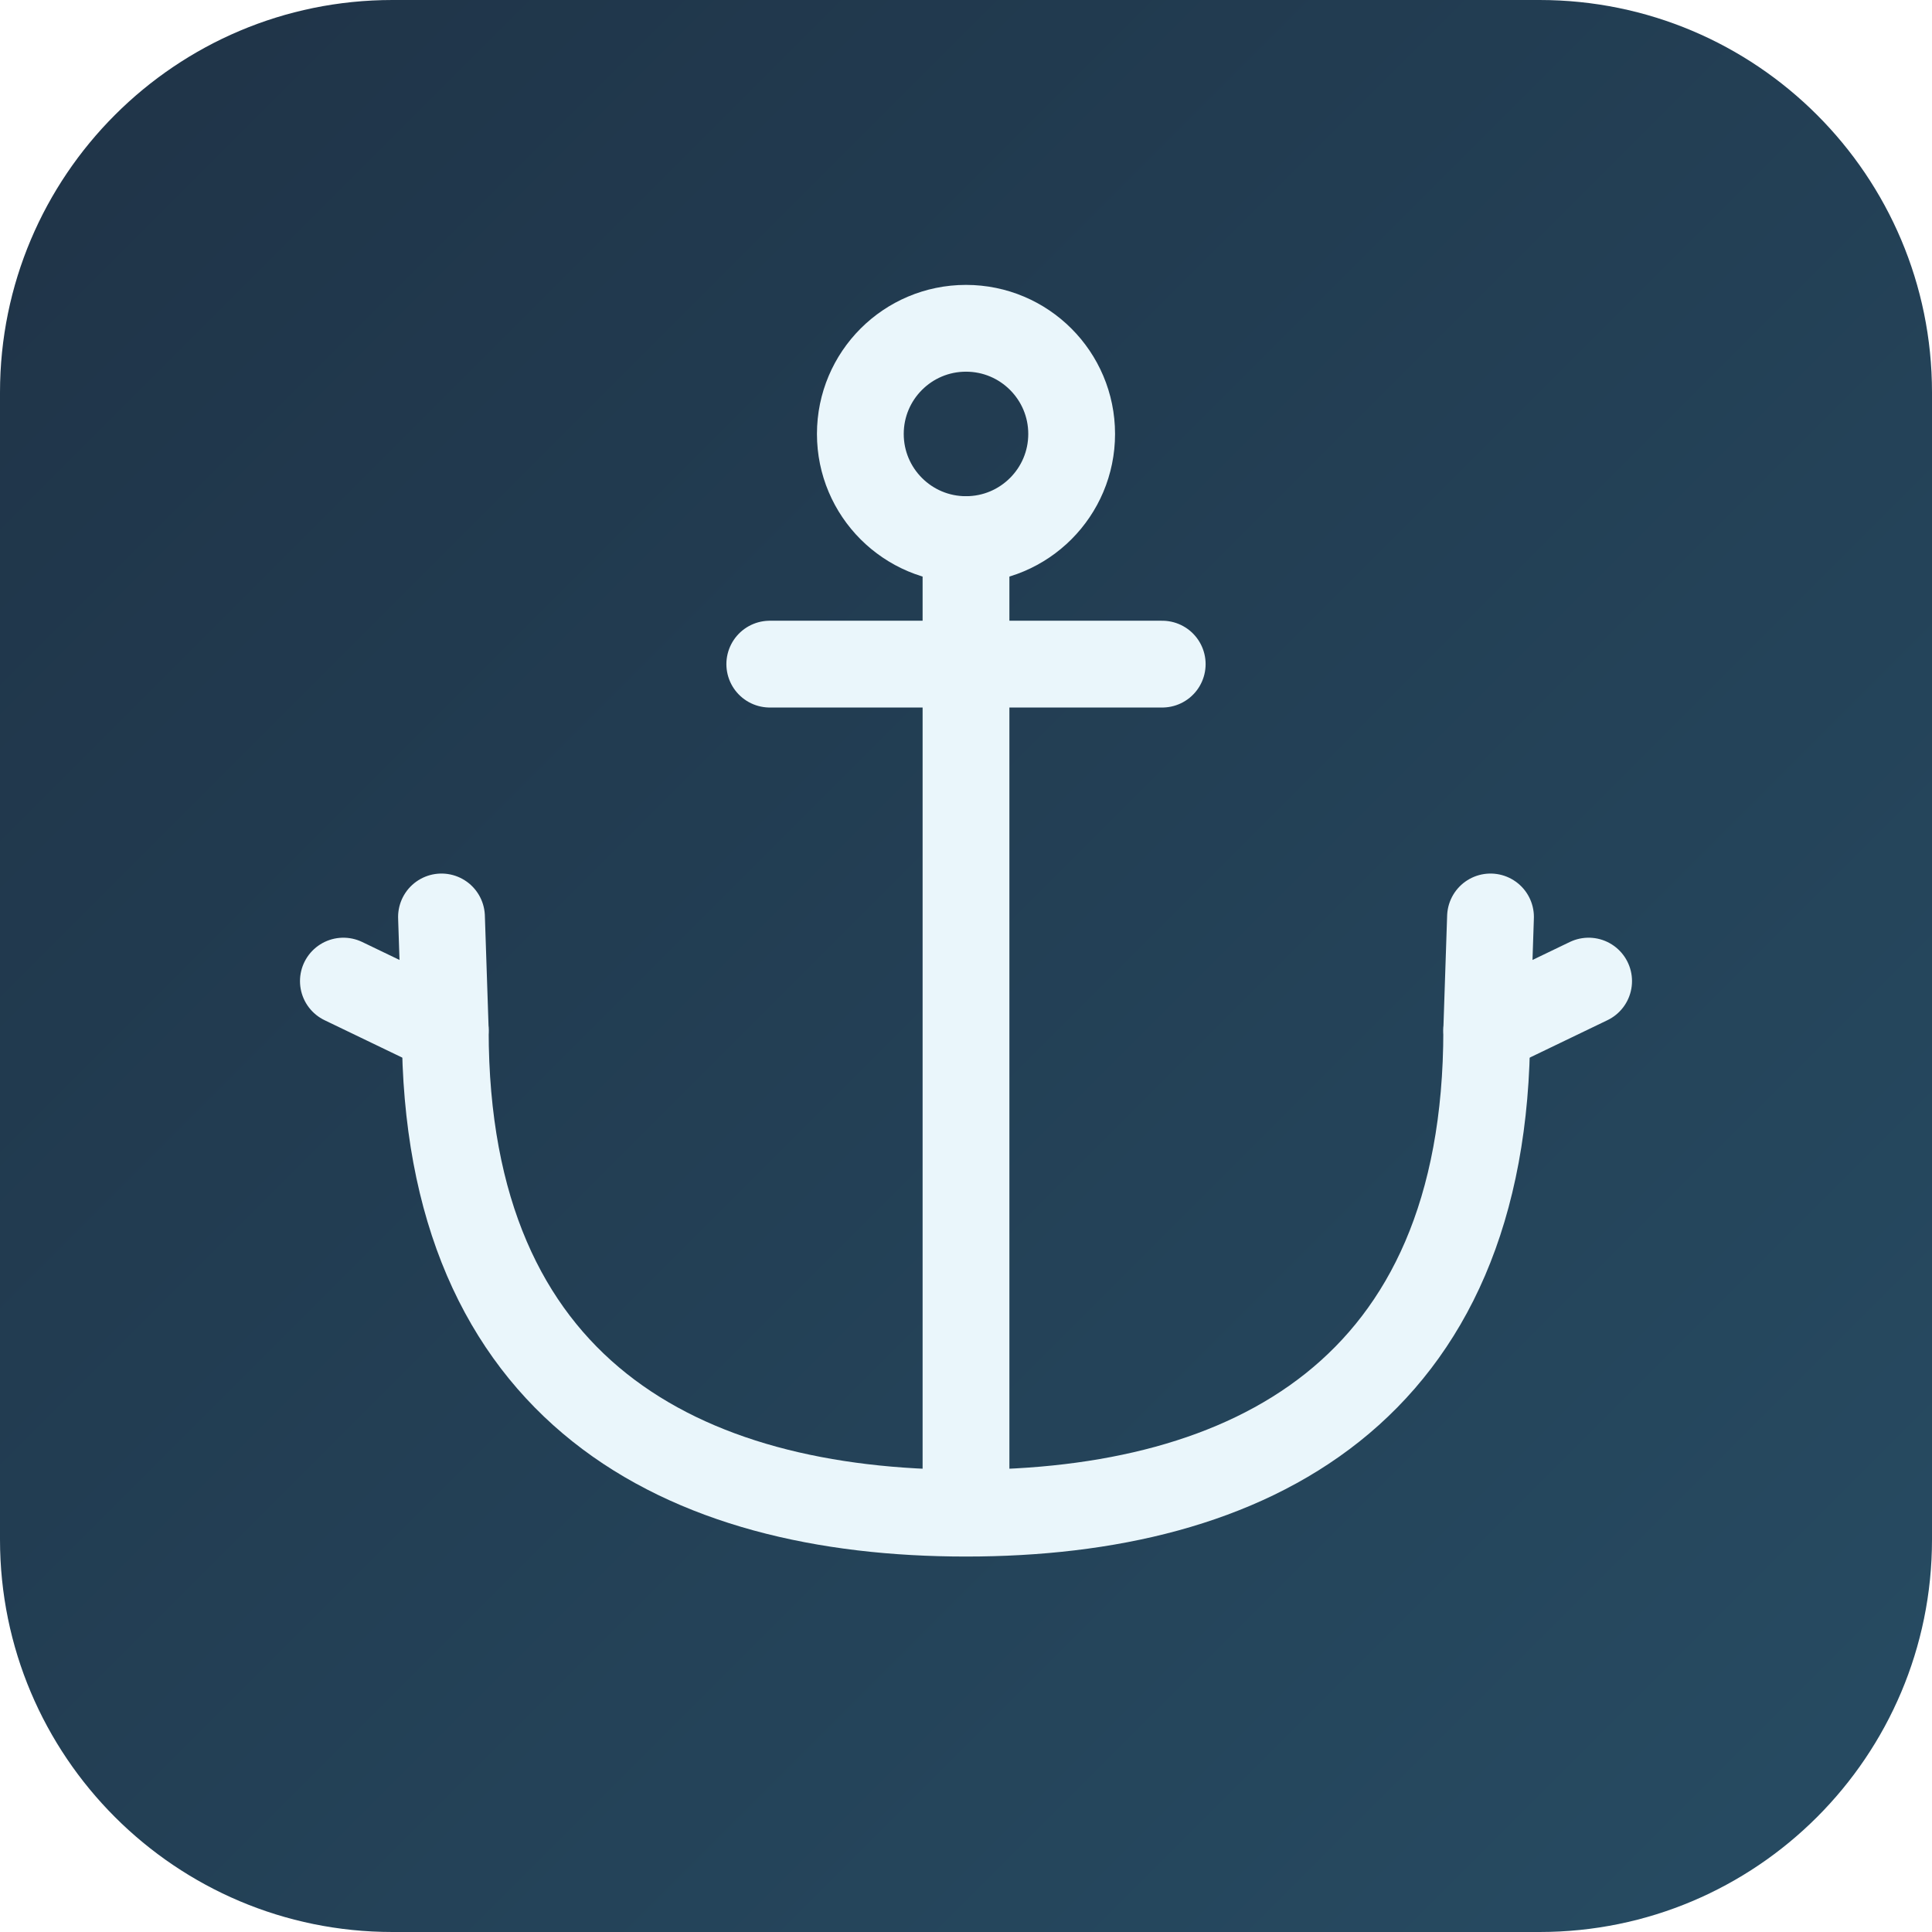
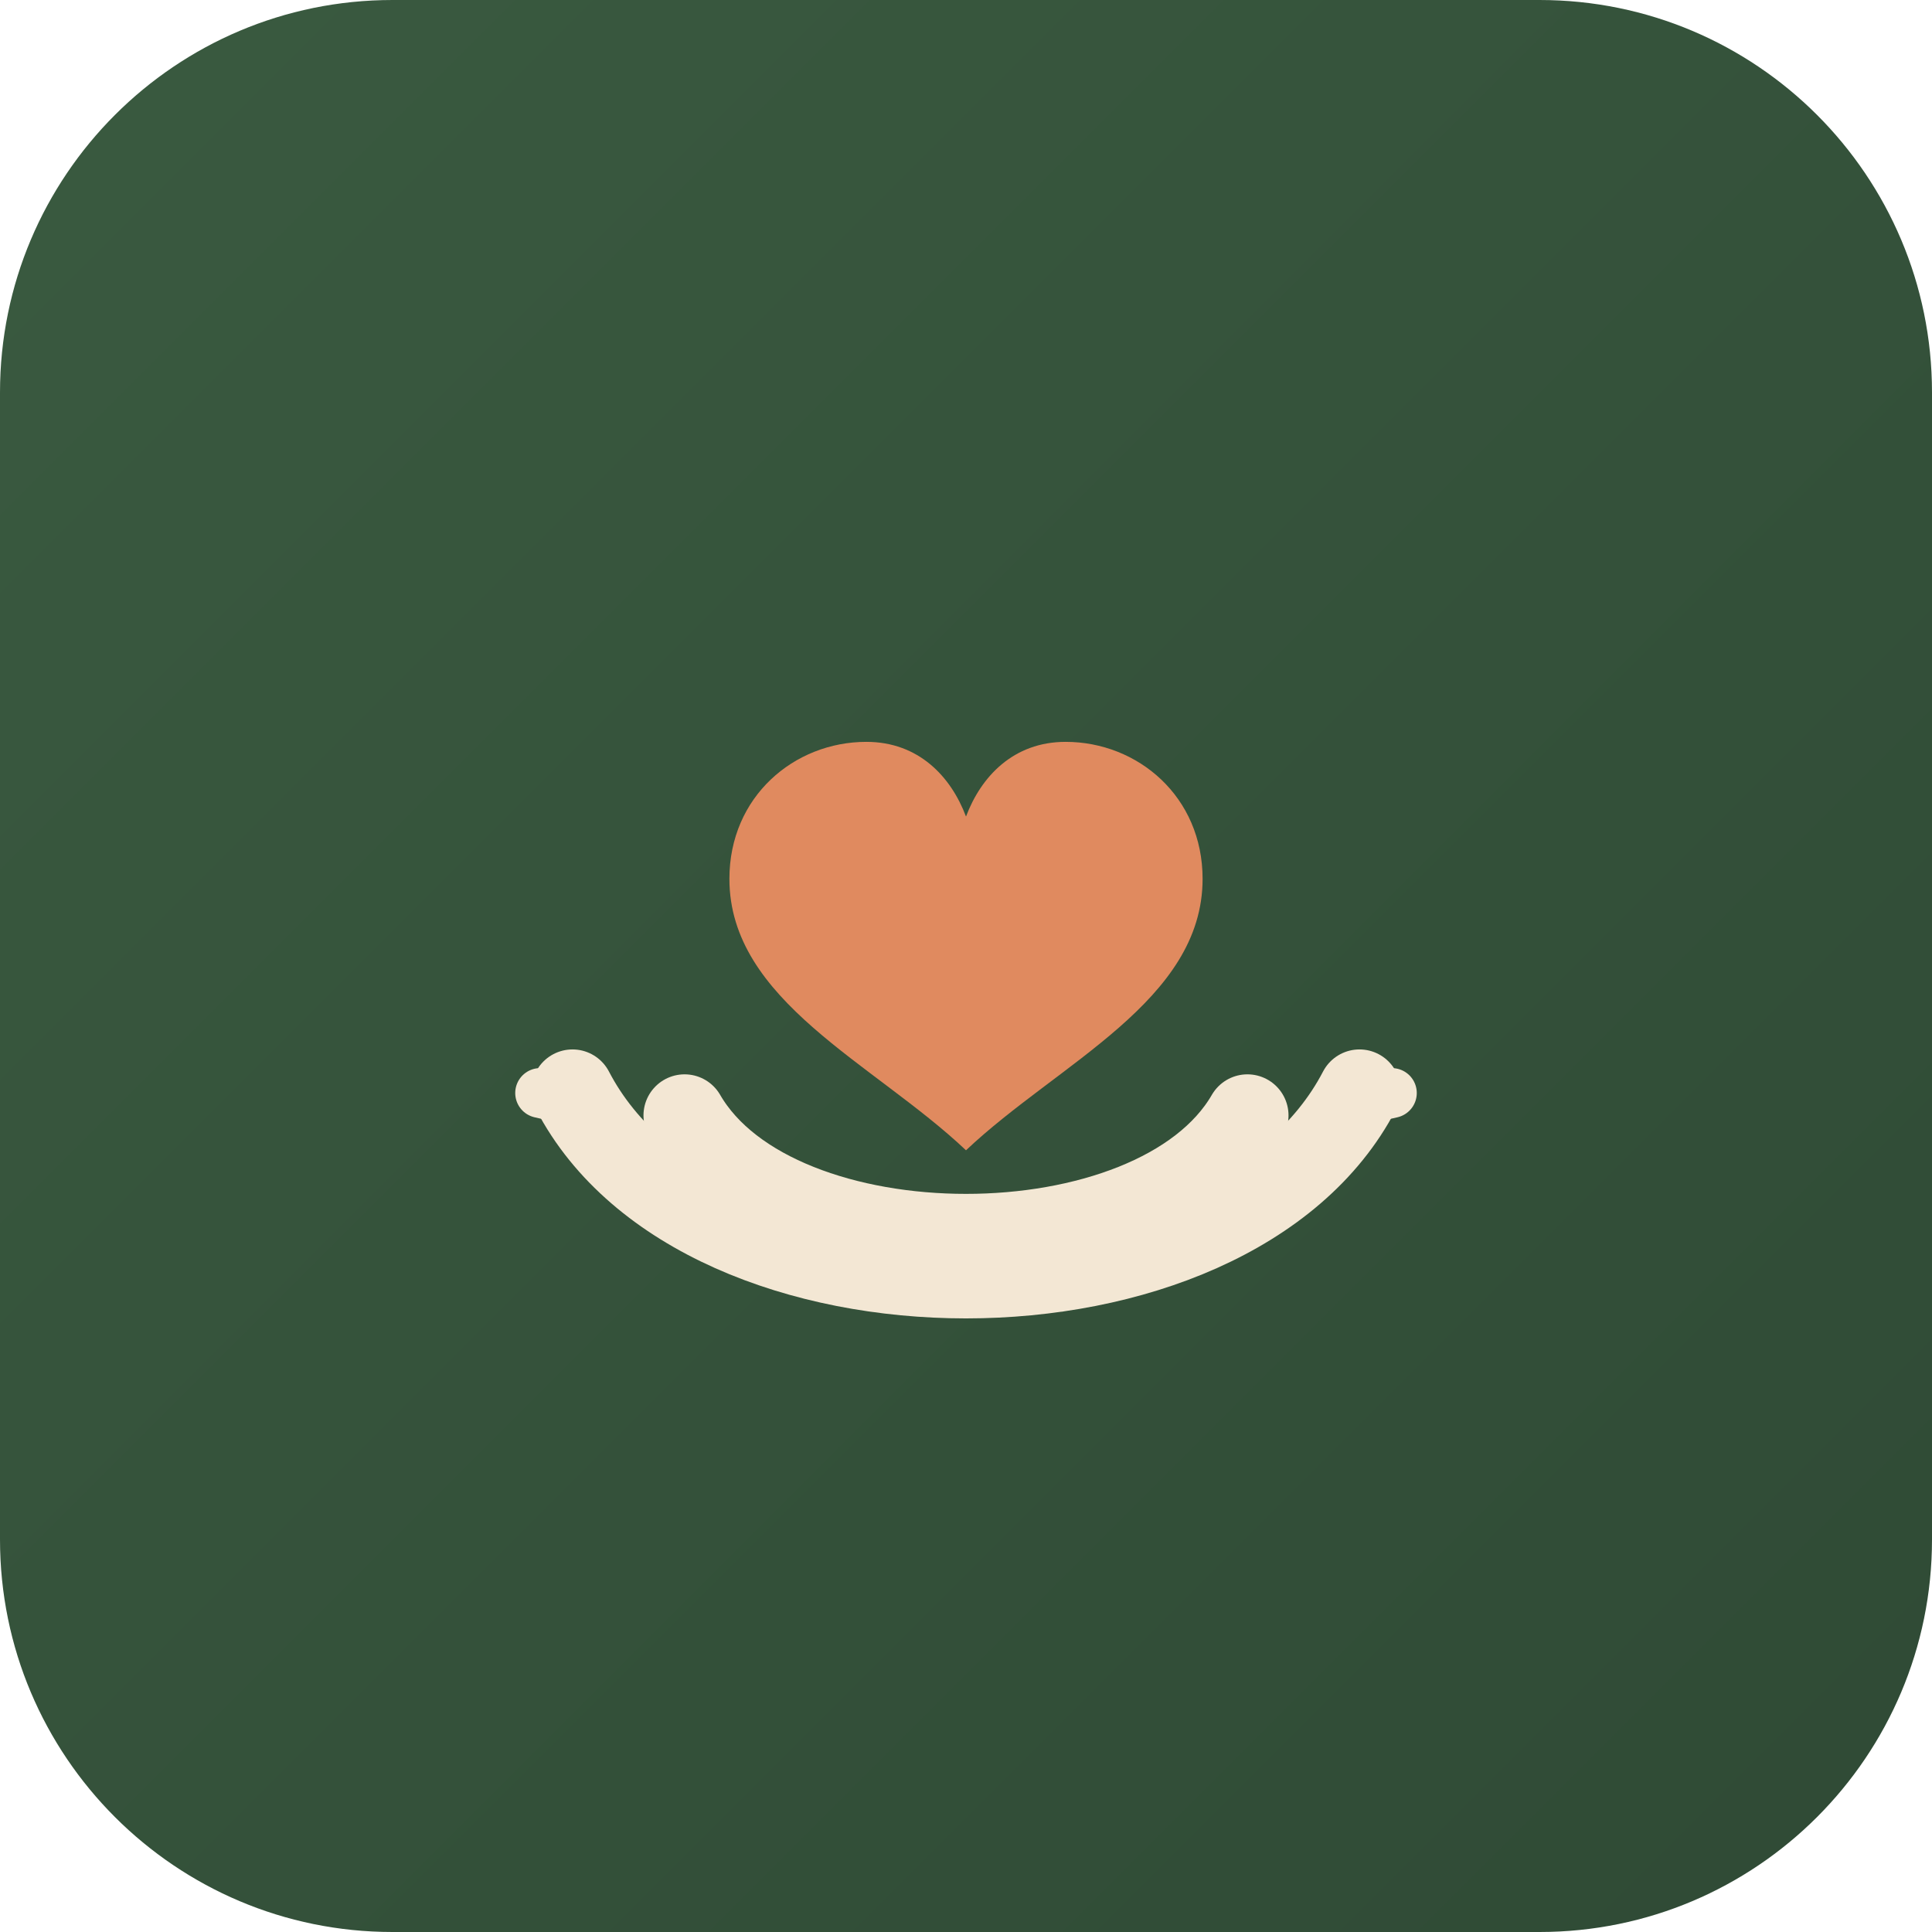
<svg xmlns="http://www.w3.org/2000/svg" viewBox="0 0 1024 1024">
  <defs>
    <linearGradient id="g" x1="0" y1="0" x2="1" y2="1">
-       <stop offset="0" stop-color="#1F3347" />
-       <stop offset="1" stop-color="#274C63" />
+       <stop offset="0" stop-color="#3A5A40" />
+       <stop offset="1" stop-color="#2F4A35" />
    </linearGradient>
  </defs>
  <rect width="1024" height="1024" rx="208" fill="url(#g)" />
-   <g fill="none" stroke="#EAF6FB" stroke-width="46" stroke-linecap="round" stroke-linejoin="round">
-     <circle cx="512" cy="230" r="56" />
-     <path d="M512 286 V790" />
-     <path d="M408 352 H616" />
-     <path d="M236 546 C236 738 362 802 512 802 C662 802 788 738 788 546" />
-     <path d="M236 546 l-54 -26 M236 546 l-2 -60" />
-     <path d="M788 546 l54 -26 M788 546 l2 -60" />
+   <g transform="translate(512 512) scale(0.66) translate(-512 -512)">
+     <path fill="#E08A5F" d="M512 660 C 438 590, 322 540, 322 442 C 322 376, 374 332, 432 332 C 474 332, 500 360, 512 392 C 524 360, 550 332, 592 332 C 650 332, 702 376, 702 442 C 702 540, 586 590, 512 660 Z" />
+     <g fill="none" stroke="#F3E7D4" stroke-linecap="round" stroke-linejoin="round" stroke-width="66">
+       <path d="M 196 612 C 300 812, 724 812, 828 612" />
+       <path d="M 286 632 C 360 760, 664 760, 738 632" />
+     </g>
+     <g fill="none" stroke="#F3E7D4" stroke-linecap="round" stroke-width="40">
+       <path d="M 214 624 l -44 -10" />
+       <path d="M 810 624 l 44 -10" />
+     </g>
  </g>
</svg>
